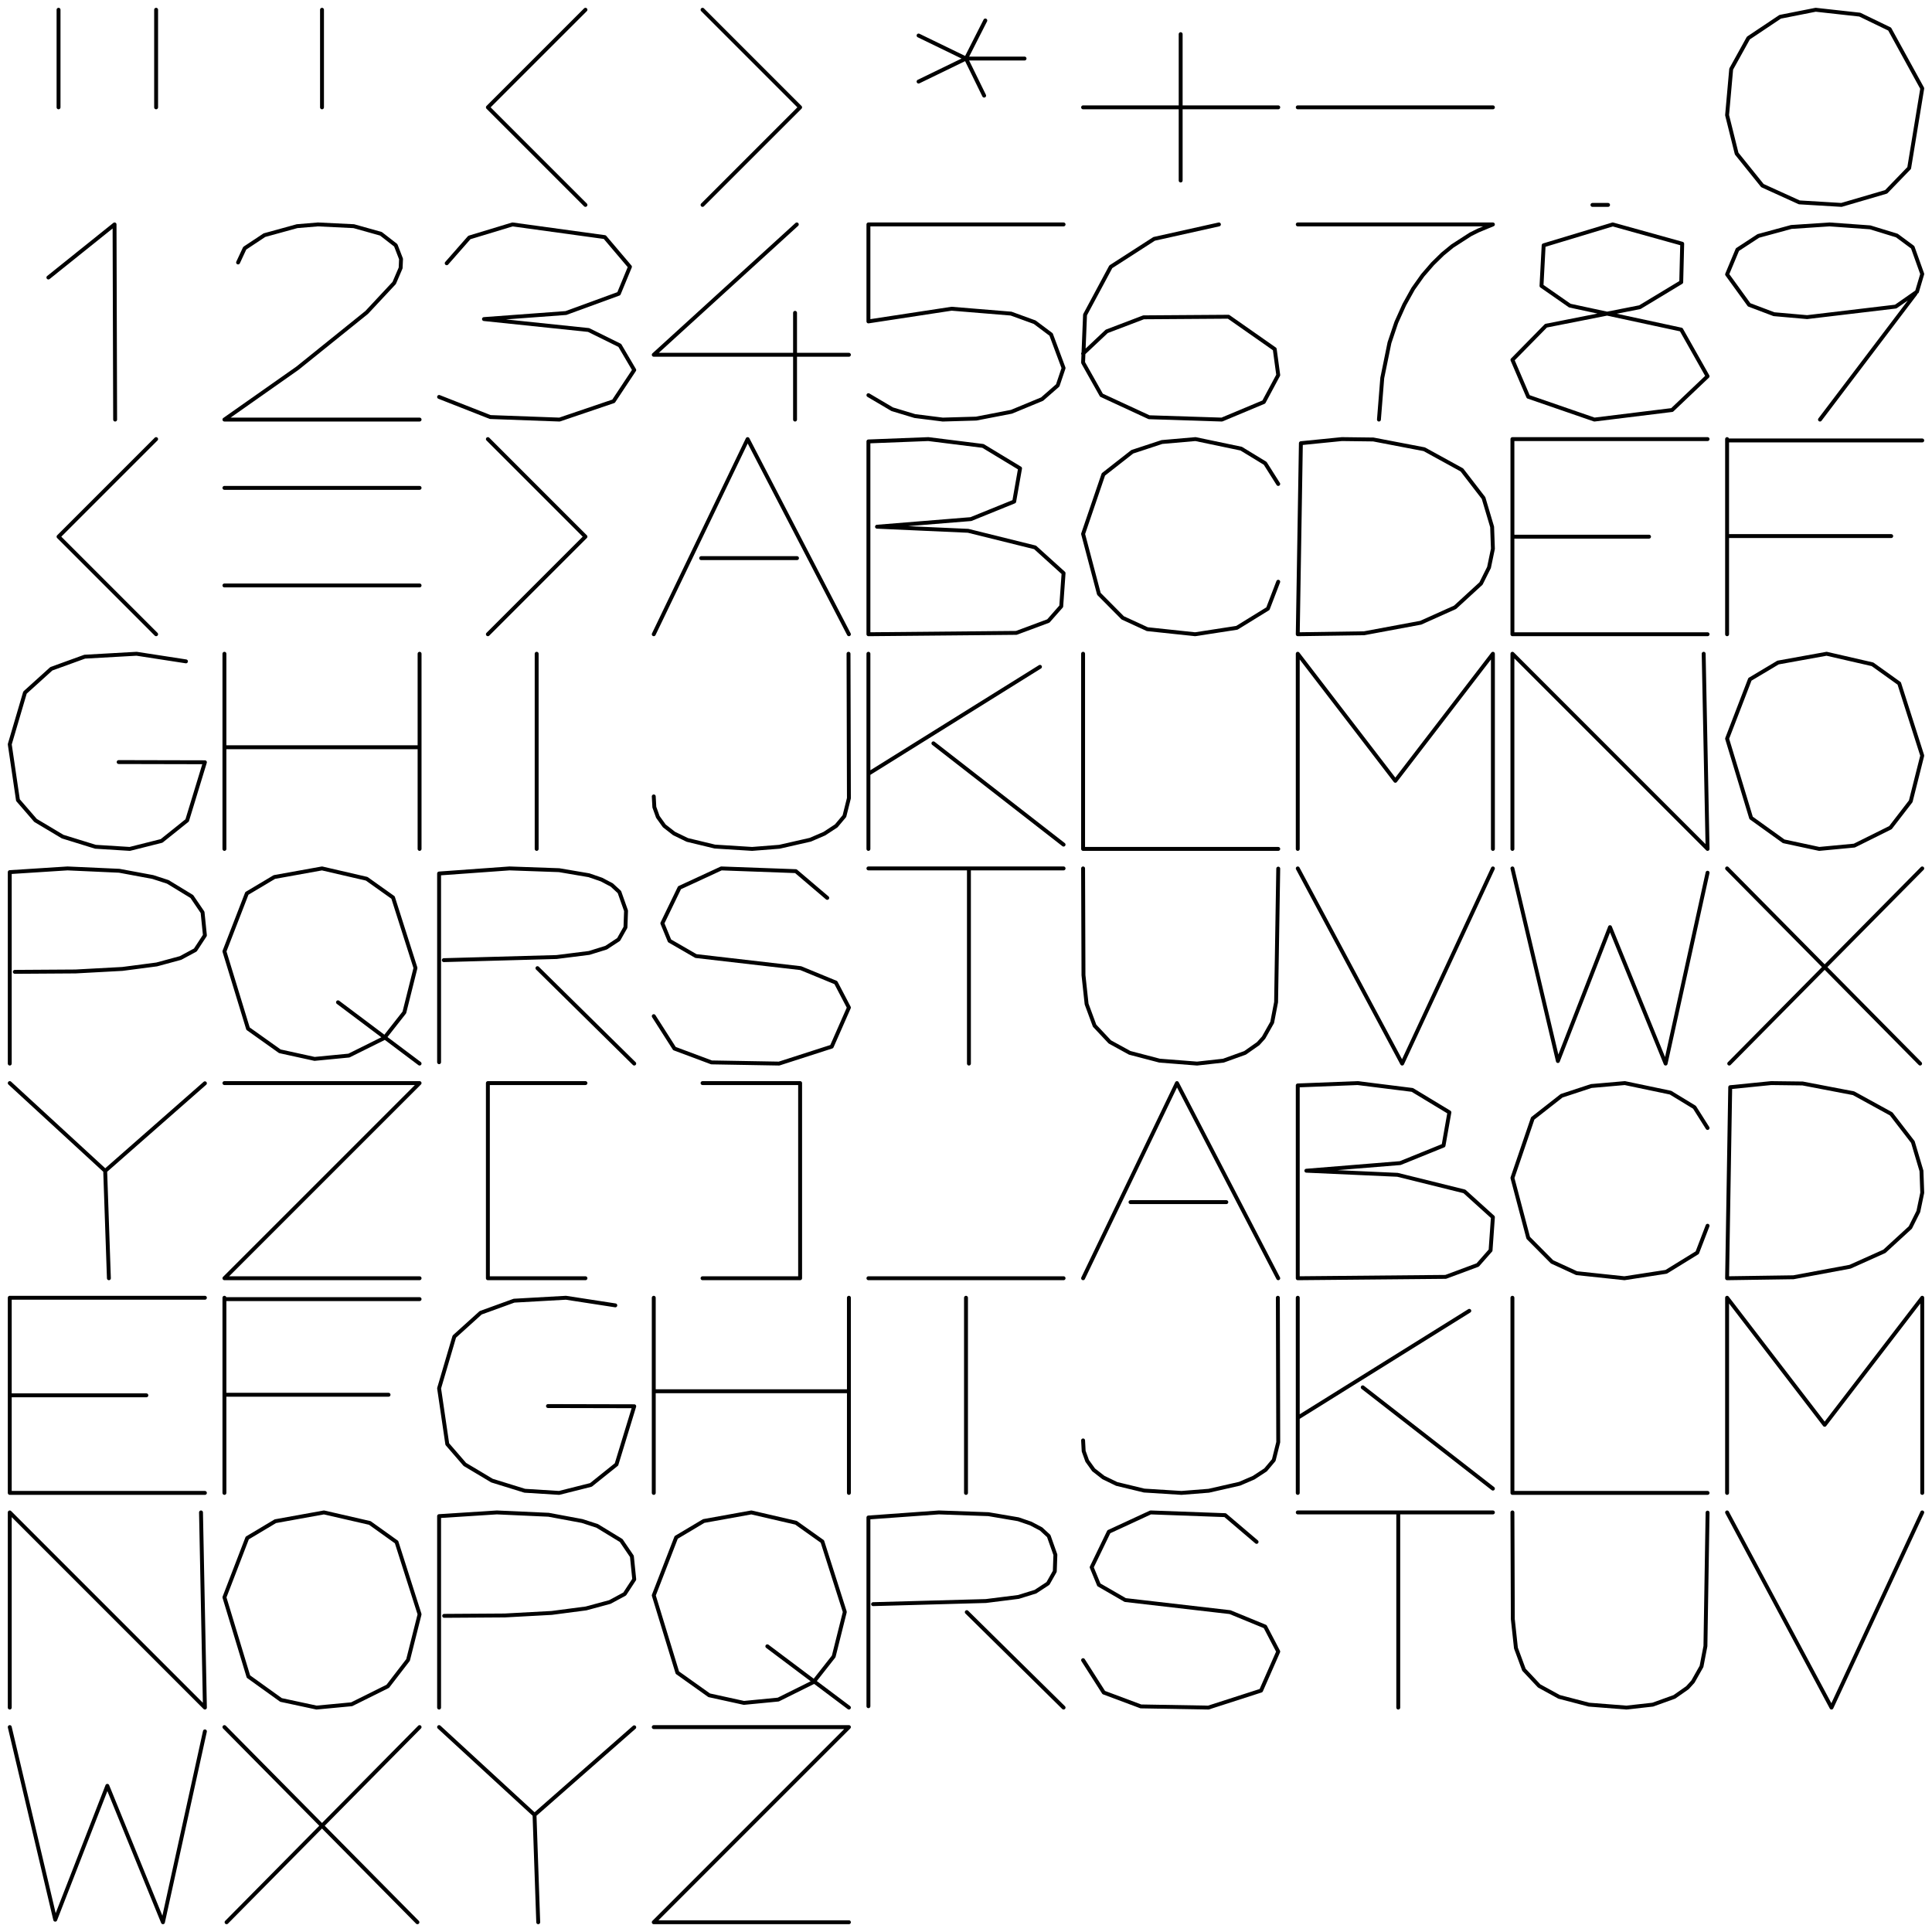
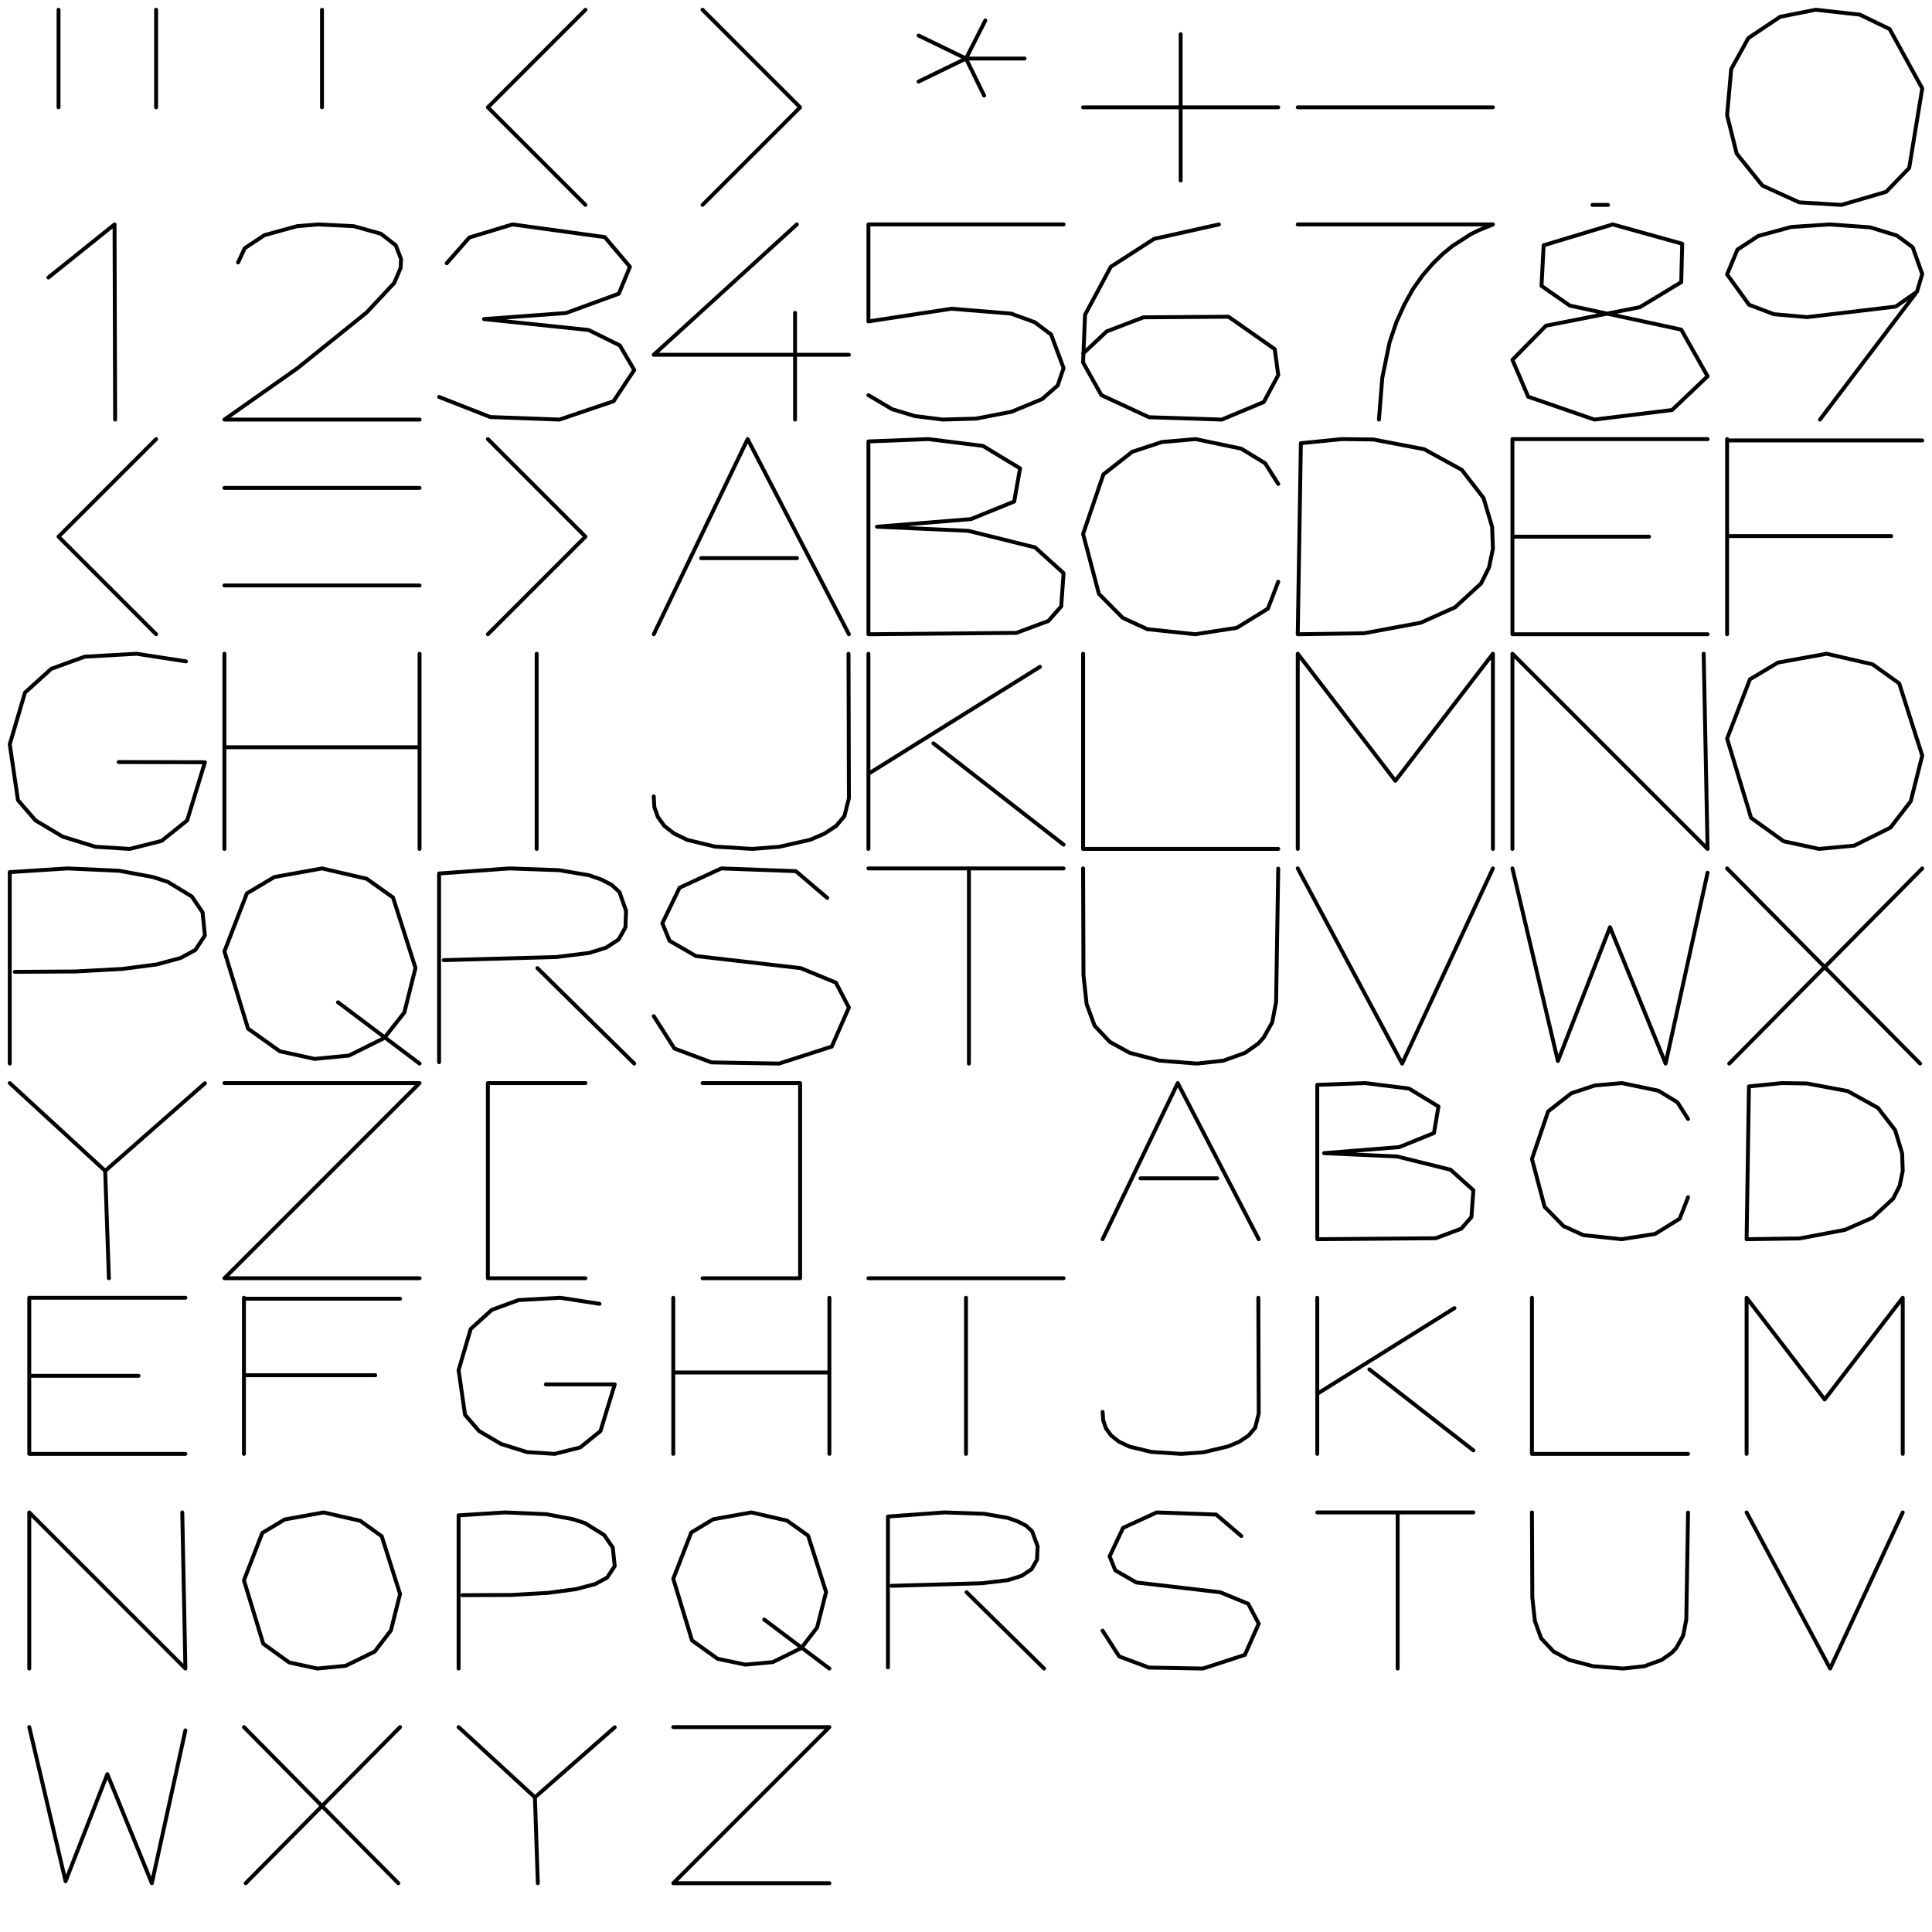
<svg xmlns="http://www.w3.org/2000/svg" viewBox="0 0 9.900 9.900">
  <rect width="9.900" height="9.900" fill="white" />
  <path d="M 0.25 0 L 0.25 0.5 M 0.75 0 L 0.75 0.5" transform="translate(0.050, 0.050)" stroke="black" stroke-width="0.02" fill="none" stroke-linecap="round" stroke-linejoin="round" />
  <path d="M 0.5 0 L 0.5 0.5" transform="translate(1.150, 0.050)" stroke="black" stroke-width="0.02" fill="none" stroke-linecap="round" stroke-linejoin="round" />
  <path d="M0.75 0L0.25 0.5L0.25 0.5L0.75 1" transform="translate(2.250, 0.050)" stroke="black" stroke-width="0.02" fill="none" stroke-linecap="round" stroke-linejoin="round" />
  <path d="M0.25 0L0.75 0.5L0.75 0.5L0.25 1" transform="translate(3.350, 0.050)" stroke="black" stroke-width="0.02" fill="none" stroke-linecap="round" stroke-linejoin="round" />
  <path d="M 0.5 0.25 L 0.8 0.25 M 0.5 0.25 L 0.593 0.44 M 0.5 0.25 L 0.257 0.368 M 0.5 0.25 L 0.257 0.132 M 0.5 0.25 L 0.599 0.055" transform="translate(4.450, 0.050)" stroke="black" stroke-width="0.02" fill="none" stroke-linecap="round" stroke-linejoin="round" />
  <path d="M 0 0.5 L 1 0.5 M 0.5 0.125 L 0.5 0.875" transform="translate(5.550, 0.050)" stroke="black" stroke-width="0.02" fill="none" stroke-linecap="round" stroke-linejoin="round" />
  <path d="M0 0.5L1 0.5" transform="translate(6.650, 0.050)" stroke="black" stroke-width="0.02" fill="none" stroke-linecap="round" stroke-linejoin="round" />
  <path d="M 0.49 1 L 0.41 1" transform="translate(7.750, 0.050)" stroke="black" stroke-width="0.02" fill="none" stroke-linecap="round" stroke-linejoin="round" />
  <path d="M0.454 0L0.272 0.036L0.109 0.145L0.021 0.304L0 0.54L0.049 0.737L0.181 0.901L0.37 0.987L0.586 1L0.815 0.933L0.933 0.811L1 0.403L0.833 0.099L0.68 0.025L0.454 0" transform="translate(8.850, 0.050)" stroke="black" stroke-width="0.02" fill="none" stroke-linecap="round" stroke-linejoin="round" />
  <path d="M 0.198 0.272 L 0.537 0 L 0.54 1" transform="translate(0.050, 1.150)" stroke="black" stroke-width="0.02" fill="none" stroke-linecap="round" stroke-linejoin="round" />
  <path d="M0.07 0.195L0.104 0.122L0.205 0.055L0.372 0.009L0.479 0L0.663 0.009L0.802 0.048L0.878 0.107L0.905 0.177L0.903 0.223L0.87 0.3L0.729 0.451L0.374 0.737L0 1L1 1" transform="translate(1.150, 1.150)" stroke="black" stroke-width="0.02" fill="none" stroke-linecap="round" stroke-linejoin="round" />
  <path d="M0.039 0.199L0.155 0.067L0.376 0L0.849 0.065L0.978 0.217L0.921 0.355L0.65 0.454L0.23 0.485L0.766 0.541L0.926 0.62L1 0.746L0.894 0.906L0.617 1L0.262 0.987L0 0.884" transform="translate(2.250, 1.150)" stroke="black" stroke-width="0.02" fill="none" stroke-linecap="round" stroke-linejoin="round" />
  <path d="M0.733 0L0 0.668L1 0.668M0.724 0.453L0.724 1" transform="translate(3.350, 1.150)" stroke="black" stroke-width="0.02" fill="none" stroke-linecap="round" stroke-linejoin="round" />
  <path d="M 0 0 L 0 0.497 L 0.426 0.432 L 0.731 0.457 L 0.852 0.501 L 0.936 0.564 L 1 0.736 L 0.97 0.825 L 0.89 0.895 L 0.733 0.96 L 0.552 0.995 L 0.381 1 L 0.238 0.982 L 0.122 0.947 L 0 0.875 M 0 0 L 1 0" transform="translate(4.450, 1.150)" stroke="black" stroke-width="0.02" fill="none" stroke-linecap="round" stroke-linejoin="round" />
  <path d="M0.696 0L0.364 0.074L0.142 0.217L0.01 0.463L0 0.708L0.094 0.875L0.338 0.988L0.711 1L0.926 0.91L1 0.772L0.982 0.639L0.745 0.473L0.31 0.476L0.121 0.548L0 0.662" transform="translate(5.550, 1.150)" stroke="black" stroke-width="0.02" fill="none" stroke-linecap="round" stroke-linejoin="round" />
  <path d="M0 0L1 0L0.925 0.031L0.885 0.051L0.792 0.111L0.742 0.152L0.691 0.202L0.64 0.261L0.591 0.33L0.546 0.411L0.505 0.502L0.47 0.606L0.433 0.787L0.416 1" transform="translate(6.650, 1.150)" stroke="black" stroke-width="0.02" fill="none" stroke-linecap="round" stroke-linejoin="round" />
  <path d="M0.514 0L0.16 0.107L0.149 0.315L0.294 0.416L0.865 0.539L1 0.778L0.818 0.951L0.42 1L0.081 0.883L0 0.694L0.172 0.519L0.653 0.424L0.865 0.296L0.87 0.099L0.514 0" transform="translate(7.750, 1.150)" stroke="black" stroke-width="0.02" fill="none" stroke-linecap="round" stroke-linejoin="round" />
  <path d="M1 0.254L0.951 0.117L0.87 0.057L0.733 0.015L0.525 0L0.329 0.013L0.16 0.059L0.053 0.129L0 0.256L0.113 0.412L0.24 0.46L0.41 0.475L0.864 0.421L0.973 0.345L1 0.254M0.965 0.355L0.476 1" transform="translate(8.850, 1.150)" stroke="black" stroke-width="0.02" fill="none" stroke-linecap="round" stroke-linejoin="round" />
  <path d="M0.75 0L0.25 0.5L0.25 0.5L0.75 1" transform="translate(0.050, 2.250)" stroke="black" stroke-width="0.02" fill="none" stroke-linecap="round" stroke-linejoin="round" />
  <path d="M0 0.25L1 0.25M0 0.75L1 0.75" transform="translate(1.150, 2.250)" stroke="black" stroke-width="0.02" fill="none" stroke-linecap="round" stroke-linejoin="round" />
  <path d="M0.25 0L0.75 0.5L0.75 0.5L0.25 1" transform="translate(2.250, 2.250)" stroke="black" stroke-width="0.02" fill="none" stroke-linecap="round" stroke-linejoin="round" />
  <path d="M0 1L0.481 0L1 1M0.243 0.61L0.734 0.61" transform="translate(3.350, 2.250)" stroke="black" stroke-width="0.02" fill="none" stroke-linecap="round" stroke-linejoin="round" />
  <path d="M0 1L0 0.012L0.307 0L0.587 0.035L0.777 0.15L0.747 0.32L0.525 0.41L0.044 0.449L0.511 0.47L0.854 0.555L1 0.687L0.988 0.857L0.922 0.932L0.758 0.993L0 1" transform="translate(4.450, 2.250)" stroke="black" stroke-width="0.02" fill="none" stroke-linecap="round" stroke-linejoin="round" />
  <path d="M1 0.23L0.933 0.124L0.81 0.049L0.576 0L0.404 0.015L0.252 0.065L0.104 0.181L0 0.486L0.081 0.793L0.203 0.916L0.329 0.974L0.574 1L0.788 0.967L0.947 0.869L1 0.731" transform="translate(5.550, 2.250)" stroke="black" stroke-width="0.02" fill="none" stroke-linecap="round" stroke-linejoin="round" />
  <path d="M0 1L0.016 0.021L0.226 0L0.387 0.002L0.648 0.052L0.841 0.158L0.952 0.302L0.996 0.45L1 0.562L0.98 0.658L0.939 0.74L0.806 0.862L0.63 0.941L0.34 0.995L0 1" transform="translate(6.650, 2.250)" stroke="black" stroke-width="0.02" fill="none" stroke-linecap="round" stroke-linejoin="round" />
  <path d="M0 0L0 1M0 0L1 0M0 0.5L0.7 0.5M0 1L1 1" transform="translate(7.750, 2.250)" stroke="black" stroke-width="0.02" fill="none" stroke-linecap="round" stroke-linejoin="round" />
  <path d="M0 0L0 1M0.011 0.007L1 0.007M0.011 0.497L0.841 0.497" transform="translate(8.850, 2.250)" stroke="black" stroke-width="0.02" fill="none" stroke-linecap="round" stroke-linejoin="round" />
  <path d="M0.903 0.039L0.65 0L0.384 0.015L0.213 0.077L0.078 0.199L0 0.464L0.042 0.75L0.132 0.854L0.271 0.937L0.439 0.989L0.615 1L0.778 0.959L0.909 0.854L1 0.556L0.558 0.555" transform="translate(0.050, 3.350)" stroke="black" stroke-width="0.02" fill="none" stroke-linecap="round" stroke-linejoin="round" />
  <path d="M0 0L0 1M0 0.479L0.989 0.479M1 0L1 1" transform="translate(1.150, 3.350)" stroke="black" stroke-width="0.02" fill="none" stroke-linecap="round" stroke-linejoin="round" />
  <path d="M0.5 0L0.5 1" transform="translate(2.250, 3.350)" stroke="black" stroke-width="0.02" fill="none" stroke-linecap="round" stroke-linejoin="round" />
  <path d="M0.998 0L1 0.74L0.977 0.832L0.935 0.882L0.874 0.922L0.802 0.953L0.644 0.989L0.504 1L0.313 0.988L0.172 0.954L0.104 0.921L0.054 0.882L0.021 0.836L0.003 0.786L0 0.731" transform="translate(3.350, 3.350)" stroke="black" stroke-width="0.02" fill="none" stroke-linecap="round" stroke-linejoin="round" />
  <path d="M0 0L0 1M0.879 0.067L0 0.615M0.333 0.459L1 0.978" transform="translate(4.450, 3.350)" stroke="black" stroke-width="0.02" fill="none" stroke-linecap="round" stroke-linejoin="round" />
  <path d="M0 0L0 1L1 1" transform="translate(5.550, 3.350)" stroke="black" stroke-width="0.02" fill="none" stroke-linecap="round" stroke-linejoin="round" />
  <path d="M0 1L0 0L0.5 0.651L1 0L1 1" transform="translate(6.650, 3.350)" stroke="black" stroke-width="0.02" fill="none" stroke-linecap="round" stroke-linejoin="round" />
  <path d="M0 1L0 0L1 1L0.98 0" transform="translate(7.750, 3.350)" stroke="black" stroke-width="0.02" fill="none" stroke-linecap="round" stroke-linejoin="round" />
  <path d="M0.472 1L0.29 0.961L0.123 0.841L0 0.435L0.117 0.131L0.261 0.045L0.51 0L0.745 0.054L0.882 0.152L1 0.522L0.941 0.756L0.837 0.891L0.652 0.983L0.472 1" transform="translate(8.850, 3.350)" stroke="black" stroke-width="0.02" fill="none" stroke-linecap="round" stroke-linejoin="round" />
  <path d="M0 1L0 0.019L0.296 0L0.561 0.012L0.733 0.044L0.81 0.069L0.933 0.144L0.988 0.225L1 0.343L0.951 0.418L0.875 0.459L0.753 0.492L0.577 0.515L0.337 0.528L0.026 0.53" transform="translate(0.050, 4.450)" stroke="black" stroke-width="0.02" fill="none" stroke-linecap="round" stroke-linejoin="round" />
  <path d="M0.462 0.976L0.284 0.937L0.121 0.821L0 0.425L0.115 0.128L0.256 0.044L0.5 0L0.729 0.053L0.864 0.149L0.979 0.51L0.922 0.738L0.819 0.869L0.638 0.959L0.462 0.976M0.582 0.686L1 1" transform="translate(1.150, 4.450)" stroke="black" stroke-width="0.02" fill="none" stroke-linecap="round" stroke-linejoin="round" />
  <path d="M0 0.993L0 0.026L0.361 0L0.615 0.009L0.768 0.035L0.832 0.057L0.885 0.085L0.924 0.121L0.958 0.217L0.955 0.302L0.92 0.364L0.856 0.406L0.769 0.433L0.602 0.454L0.024 0.47M0.504 0.511L1 1" transform="translate(2.250, 4.450)" stroke="black" stroke-width="0.02" fill="none" stroke-linecap="round" stroke-linejoin="round" />
  <path d="M0.889 0.151L0.728 0.014L0.346 0L0.132 0.099L0.044 0.281L0.081 0.371L0.216 0.449L0.753 0.511L0.933 0.585L1 0.713L0.912 0.913L0.642 1L0.296 0.994L0.106 0.923L0 0.757" transform="translate(3.350, 4.450)" stroke="black" stroke-width="0.02" fill="none" stroke-linecap="round" stroke-linejoin="round" />
  <path d="M0 0L1 0M0.515 0L0.515 1" transform="translate(4.450, 4.450)" stroke="black" stroke-width="0.02" fill="none" stroke-linecap="round" stroke-linejoin="round" />
  <path d="M0 0L0.002 0.547L0.018 0.695L0.059 0.806L0.137 0.889L0.239 0.945L0.392 0.985L0.584 1L0.719 0.985L0.83 0.945L0.897 0.898L0.925 0.867L0.969 0.789L0.989 0.685L1 0.001" transform="translate(5.550, 4.450)" stroke="black" stroke-width="0.02" fill="none" stroke-linecap="round" stroke-linejoin="round" />
  <path d="M0 0L0.535 1L1 0" transform="translate(6.650, 4.450)" stroke="black" stroke-width="0.02" fill="none" stroke-linecap="round" stroke-linejoin="round" />
  <path d="M0 0L0.233 0.987L0.5 0.301L0.785 1L1 0.022" transform="translate(7.750, 4.450)" stroke="black" stroke-width="0.02" fill="none" stroke-linecap="round" stroke-linejoin="round" />
  <path d="M0 0L0.989 1M1 0L0.011 1" transform="translate(8.850, 4.450)" stroke="black" stroke-width="0.02" fill="none" stroke-linecap="round" stroke-linejoin="round" />
  <path d="M0 0L0.486 0.447M1 0.001L0.489 0.45L0.508 1" transform="translate(0.050, 5.550)" stroke="black" stroke-width="0.02" fill="none" stroke-linecap="round" stroke-linejoin="round" />
  <path d="M0 0L1 0L0 1L1 1" transform="translate(1.150, 5.550)" stroke="black" stroke-width="0.02" fill="none" stroke-linecap="round" stroke-linejoin="round" />
  <path d="M0.75 0L0.25 0L0.25 1L0.75 1" transform="translate(2.250, 5.550)" stroke="black" stroke-width="0.02" fill="none" stroke-linecap="round" stroke-linejoin="round" />
  <path d="M0.25 0L0.75 0L0.75 1L0.25 1" transform="translate(3.350, 5.550)" stroke="black" stroke-width="0.02" fill="none" stroke-linecap="round" stroke-linejoin="round" />
  <path d="M0 1 L1 1" transform="translate(4.450, 5.550)" stroke="black" stroke-width="0.02" fill="none" stroke-linecap="round" stroke-linejoin="round" />
-   <path d="M0 1L0.481 0L1 1M0.243 0.61L0.734 0.61" transform="translate(5.550, 5.550)" stroke="black" stroke-width="0.02" fill="none" stroke-linecap="round" stroke-linejoin="round" />
-   <path d="M0 1L0 0.012L0.307 0L0.587 0.035L0.777 0.15L0.747 0.32L0.525 0.41L0.044 0.449L0.511 0.47L0.854 0.555L1 0.687L0.988 0.857L0.922 0.932L0.758 0.993L0 1" transform="translate(6.650, 5.550)" stroke="black" stroke-width="0.02" fill="none" stroke-linecap="round" stroke-linejoin="round" />
-   <path d="M1 0.23L0.933 0.124L0.81 0.049L0.576 0L0.404 0.015L0.252 0.065L0.104 0.181L0 0.486L0.081 0.793L0.203 0.916L0.329 0.974L0.574 1L0.788 0.967L0.947 0.869L1 0.731" transform="translate(7.750, 5.550)" stroke="black" stroke-width="0.02" fill="none" stroke-linecap="round" stroke-linejoin="round" />
-   <path d="M0 1L0.016 0.021L0.226 0L0.387 0.002L0.648 0.052L0.841 0.158L0.952 0.302L0.996 0.45L1 0.562L0.98 0.658L0.939 0.74L0.806 0.862L0.63 0.941L0.34 0.995L0 1" transform="translate(8.850, 5.550)" stroke="black" stroke-width="0.02" fill="none" stroke-linecap="round" stroke-linejoin="round" />
-   <path d="M0 0L0 1M0 0L1 0M0 0.5L0.7 0.5M0 1L1 1" transform="translate(0.050, 6.650)" stroke="black" stroke-width="0.02" fill="none" stroke-linecap="round" stroke-linejoin="round" />
-   <path d="M0 0L0 1M0.011 0.007L1 0.007M0.011 0.497L0.841 0.497" transform="translate(1.150, 6.650)" stroke="black" stroke-width="0.02" fill="none" stroke-linecap="round" stroke-linejoin="round" />
-   <path d="M0.903 0.039L0.65 0L0.384 0.015L0.213 0.077L0.078 0.199L0 0.464L0.042 0.75L0.132 0.854L0.271 0.937L0.439 0.989L0.615 1L0.778 0.959L0.909 0.854L1 0.556L0.558 0.555" transform="translate(2.250, 6.650)" stroke="black" stroke-width="0.02" fill="none" stroke-linecap="round" stroke-linejoin="round" />
-   <path d="M0 0L0 1M0 0.479L0.989 0.479M1 0L1 1" transform="translate(3.350, 6.650)" stroke="black" stroke-width="0.02" fill="none" stroke-linecap="round" stroke-linejoin="round" />
-   <path d="M0.5 0L0.5 1" transform="translate(4.450, 6.650)" stroke="black" stroke-width="0.02" fill="none" stroke-linecap="round" stroke-linejoin="round" />
-   <path d="M0.998 0L1 0.74L0.977 0.832L0.935 0.882L0.874 0.922L0.802 0.953L0.644 0.989L0.504 1L0.313 0.988L0.172 0.954L0.104 0.921L0.054 0.882L0.021 0.836L0.003 0.786L0 0.731" transform="translate(5.550, 6.650)" stroke="black" stroke-width="0.02" fill="none" stroke-linecap="round" stroke-linejoin="round" />
-   <path d="M0 0L0 1M0.879 0.067L0 0.615M0.333 0.459L1 0.978" transform="translate(6.650, 6.650)" stroke="black" stroke-width="0.02" fill="none" stroke-linecap="round" stroke-linejoin="round" />
-   <path d="M0 0L0 1L1 1" transform="translate(7.750, 6.650)" stroke="black" stroke-width="0.02" fill="none" stroke-linecap="round" stroke-linejoin="round" />
-   <path d="M0 1L0 0L0.5 0.651L1 0L1 1" transform="translate(8.850, 6.650)" stroke="black" stroke-width="0.02" fill="none" stroke-linecap="round" stroke-linejoin="round" />
-   <path d="M0 1L0 0L1 1L0.98 0" transform="translate(0.050, 7.750)" stroke="black" stroke-width="0.02" fill="none" stroke-linecap="round" stroke-linejoin="round" />
-   <path d="M0.472 1L0.29 0.961L0.123 0.841L0 0.435L0.117 0.131L0.261 0.045L0.51 0L0.745 0.054L0.882 0.152L1 0.522L0.941 0.756L0.837 0.891L0.652 0.983L0.472 1" transform="translate(1.150, 7.750)" stroke="black" stroke-width="0.02" fill="none" stroke-linecap="round" stroke-linejoin="round" />
-   <path d="M0 1L0 0.019L0.296 0L0.561 0.012L0.733 0.044L0.81 0.069L0.933 0.144L0.988 0.225L1 0.343L0.951 0.418L0.875 0.459L0.753 0.492L0.577 0.515L0.337 0.528L0.026 0.53" transform="translate(2.250, 7.750)" stroke="black" stroke-width="0.02" fill="none" stroke-linecap="round" stroke-linejoin="round" />
-   <path d="M0.462 0.976L0.284 0.937L0.121 0.821L0 0.425L0.115 0.128L0.256 0.044L0.5 0L0.729 0.053L0.864 0.149L0.979 0.51L0.922 0.738L0.819 0.869L0.638 0.959L0.462 0.976M0.582 0.686L1 1" transform="translate(3.350, 7.750)" stroke="black" stroke-width="0.02" fill="none" stroke-linecap="round" stroke-linejoin="round" />
-   <path d="M0 0.993L0 0.026L0.361 0L0.615 0.009L0.768 0.035L0.832 0.057L0.885 0.085L0.924 0.121L0.958 0.217L0.955 0.302L0.92 0.364L0.856 0.406L0.769 0.433L0.602 0.454L0.024 0.47M0.504 0.511L1 1" transform="translate(4.450, 7.750)" stroke="black" stroke-width="0.02" fill="none" stroke-linecap="round" stroke-linejoin="round" />
-   <path d="M0.889 0.151L0.728 0.014L0.346 0L0.132 0.099L0.044 0.281L0.081 0.371L0.216 0.449L0.753 0.511L0.933 0.585L1 0.713L0.912 0.913L0.642 1L0.296 0.994L0.106 0.923L0 0.757" transform="translate(5.550, 7.750)" stroke="black" stroke-width="0.02" fill="none" stroke-linecap="round" stroke-linejoin="round" />
-   <path d="M0 0L1 0M0.515 0L0.515 1" transform="translate(6.650, 7.750)" stroke="black" stroke-width="0.02" fill="none" stroke-linecap="round" stroke-linejoin="round" />
-   <path d="M0 0L0.002 0.547L0.018 0.695L0.059 0.806L0.137 0.889L0.239 0.945L0.392 0.985L0.584 1L0.719 0.985L0.83 0.945L0.897 0.898L0.925 0.867L0.969 0.789L0.989 0.685L1 0.001" transform="translate(7.750, 7.750)" stroke="black" stroke-width="0.02" fill="none" stroke-linecap="round" stroke-linejoin="round" />
-   <path d="M0 0L0.535 1L1 0" transform="translate(8.850, 7.750)" stroke="black" stroke-width="0.02" fill="none" stroke-linecap="round" stroke-linejoin="round" />
-   <path d="M0 0L0.233 0.987L0.5 0.301L0.785 1L1 0.022" transform="translate(0.050, 8.850)" stroke="black" stroke-width="0.02" fill="none" stroke-linecap="round" stroke-linejoin="round" />
-   <path d="M0 0L0.989 1M1 0L0.011 1" transform="translate(1.150, 8.850)" stroke="black" stroke-width="0.02" fill="none" stroke-linecap="round" stroke-linejoin="round" />
-   <path d="M0 0L0.486 0.447M1 0.001L0.489 0.45L0.508 1" transform="translate(2.250, 8.850)" stroke="black" stroke-width="0.02" fill="none" stroke-linecap="round" stroke-linejoin="round" />
-   <path d="M0 0L1 0L0 1L1 1" transform="translate(3.350, 8.850)" stroke="black" stroke-width="0.02" fill="none" stroke-linecap="round" stroke-linejoin="round" />
+   <path d="M0.100 0.800L0.485 0.000L0.900 0.800M0.294 0.488L0.687 0.488" transform="translate(5.550, 5.550)" stroke="black" stroke-width="0.02" fill="none" stroke-linecap="round" stroke-linejoin="round" />
+   <path d="M0.100 0.800L0.100 0.009L0.345 0.000L0.570 0.028L0.721 0.120L0.698 0.256L0.520 0.328L0.135 0.359L0.509 0.376L0.783 0.444L0.900 0.549L0.890 0.686L0.838 0.746L0.707 0.795L0.100 0.800" transform="translate(6.650, 5.550)" stroke="black" stroke-width="0.02" fill="none" stroke-linecap="round" stroke-linejoin="round" />
+   <path d="M0.900 0.184L0.846 0.099L0.748 0.039L0.561 0.000L0.423 0.012L0.302 0.052L0.183 0.145L0.100 0.389L0.165 0.634L0.262 0.733L0.363 0.779L0.559 0.800L0.731 0.773L0.857 0.695L0.900 0.585" transform="translate(7.750, 5.550)" stroke="black" stroke-width="0.02" fill="none" stroke-linecap="round" stroke-linejoin="round" />
+   <path d="M0.100 0.800L0.112 0.017L0.281 0.000L0.409 0.002L0.618 0.041L0.773 0.127L0.861 0.241L0.897 0.360L0.900 0.450L0.884 0.527L0.851 0.592L0.745 0.690L0.604 0.752L0.372 0.796L0.100 0.800" transform="translate(8.850, 5.550)" stroke="black" stroke-width="0.02" fill="none" stroke-linecap="round" stroke-linejoin="round" />
+   <path d="M0.100 0.000L0.100 0.800M0.100 0.000L0.900 0.000M0.100 0.400L0.660 0.400M0.100 0.800L0.900 0.800" transform="translate(0.050, 6.650)" stroke="black" stroke-width="0.02" fill="none" stroke-linecap="round" stroke-linejoin="round" />
+   <path d="M0.100 0.000L0.100 0.800M0.109 0.005L0.900 0.005M0.109 0.397L0.773 0.397" transform="translate(1.150, 6.650)" stroke="black" stroke-width="0.02" fill="none" stroke-linecap="round" stroke-linejoin="round" />
+   <path d="M0.822 0.031L0.620 0.000L0.407 0.012L0.270 0.062L0.162 0.160L0.100 0.371L0.133 0.600L0.205 0.683L0.317 0.749L0.451 0.791L0.592 0.800L0.723 0.767L0.827 0.683L0.900 0.444L0.547 0.444" transform="translate(2.250, 6.650)" stroke="black" stroke-width="0.02" fill="none" stroke-linecap="round" stroke-linejoin="round" />
+   <path d="M0.100 0.000L0.100 0.800M0.100 0.383L0.891 0.383M0.900 0.000L0.900 0.800" transform="translate(3.350, 6.650)" stroke="black" stroke-width="0.02" fill="none" stroke-linecap="round" stroke-linejoin="round" />
+   <path d="M0.500 0.000L0.500 0.800" transform="translate(4.450, 6.650)" stroke="black" stroke-width="0.02" fill="none" stroke-linecap="round" stroke-linejoin="round" />
+   <path d="M0.898 0.000L0.900 0.592L0.882 0.666L0.848 0.706L0.800 0.738L0.742 0.762L0.616 0.792L0.503 0.800L0.350 0.790L0.238 0.763L0.183 0.737L0.143 0.705L0.117 0.669L0.103 0.628L0.100 0.585" transform="translate(5.550, 6.650)" stroke="black" stroke-width="0.02" fill="none" stroke-linecap="round" stroke-linejoin="round" />
+   <path d="M0.100 0.000L0.100 0.800M0.803 0.053L0.100 0.492M0.367 0.367L0.900 0.782" transform="translate(6.650, 6.650)" stroke="black" stroke-width="0.02" fill="none" stroke-linecap="round" stroke-linejoin="round" />
+   <path d="M0.100 0.000L0.100 0.800L0.900 0.800" transform="translate(7.750, 6.650)" stroke="black" stroke-width="0.02" fill="none" stroke-linecap="round" stroke-linejoin="round" />
+   <path d="M0.100 0.800L0.100 0.000L0.500 0.521L0.900 0.000L0.900 0.800" transform="translate(8.850, 6.650)" stroke="black" stroke-width="0.02" fill="none" stroke-linecap="round" stroke-linejoin="round" />
+   <path d="M0.100 0.800L0.100 0.000L0.900 0.800L0.884 0.000" transform="translate(0.050, 7.750)" stroke="black" stroke-width="0.02" fill="none" stroke-linecap="round" stroke-linejoin="round" />
+   <path d="M0.477 0.800L0.332 0.769L0.199 0.673L0.100 0.348L0.194 0.105L0.309 0.036L0.508 0.000L0.696 0.043L0.806 0.122L0.900 0.418L0.853 0.605L0.770 0.713L0.621 0.786L0.477 0.800" transform="translate(1.150, 7.750)" stroke="black" stroke-width="0.02" fill="none" stroke-linecap="round" stroke-linejoin="round" />
+   <path d="M0.100 0.800L0.100 0.015L0.337 0.000L0.549 0.009L0.687 0.035L0.748 0.055L0.846 0.116L0.890 0.180L0.900 0.275L0.861 0.334L0.800 0.367L0.702 0.393L0.561 0.412L0.370 0.423L0.120 0.424" transform="translate(2.250, 7.750)" stroke="black" stroke-width="0.02" fill="none" stroke-linecap="round" stroke-linejoin="round" />
+   <path d="M0.470 0.780L0.327 0.750L0.196 0.656L0.100 0.340L0.192 0.103L0.305 0.035L0.500 0.000L0.683 0.042L0.791 0.119L0.883 0.408L0.837 0.590L0.756 0.695L0.610 0.767L0.470 0.780M0.566 0.549L0.900 0.800" transform="translate(3.350, 7.750)" stroke="black" stroke-width="0.02" fill="none" stroke-linecap="round" stroke-linejoin="round" />
+   <path d="M0.100 0.794L0.100 0.021L0.389 0.000L0.592 0.007L0.714 0.028L0.765 0.046L0.808 0.068L0.839 0.097L0.867 0.174L0.864 0.242L0.836 0.291L0.785 0.325L0.715 0.347L0.581 0.363L0.119 0.376M0.503 0.409L0.900 0.800" transform="translate(4.450, 7.750)" stroke="black" stroke-width="0.02" fill="none" stroke-linecap="round" stroke-linejoin="round" />
+   <path d="M0.811 0.121L0.682 0.011L0.377 0.000L0.205 0.079L0.136 0.225L0.165 0.297L0.273 0.359L0.702 0.409L0.846 0.468L0.900 0.570L0.829 0.730L0.614 0.800L0.337 0.795L0.185 0.738L0.100 0.606" transform="translate(5.550, 7.750)" stroke="black" stroke-width="0.02" fill="none" stroke-linecap="round" stroke-linejoin="round" />
+   <path d="M0.100 0.000L0.900 0.000M0.512 0.000L0.512 0.800" transform="translate(6.650, 7.750)" stroke="black" stroke-width="0.02" fill="none" stroke-linecap="round" stroke-linejoin="round" />
+   <path d="M0.100 0.000L0.102 0.437L0.115 0.556L0.147 0.645L0.210 0.712L0.291 0.756L0.413 0.788L0.567 0.800L0.676 0.788L0.764 0.756L0.817 0.719L0.840 0.694L0.875 0.631L0.891 0.548L0.900 0.001" transform="translate(7.750, 7.750)" stroke="black" stroke-width="0.02" fill="none" stroke-linecap="round" stroke-linejoin="round" />
+   <path d="M0.100 0.000L0.528 0.800L0.900 0.000" transform="translate(8.850, 7.750)" stroke="black" stroke-width="0.02" fill="none" stroke-linecap="round" stroke-linejoin="round" />
+   <path d="M0.100 0.000L0.286 0.790L0.500 0.241L0.728 0.800L0.900 0.017" transform="translate(0.050, 8.850)" stroke="black" stroke-width="0.02" fill="none" stroke-linecap="round" stroke-linejoin="round" />
+   <path d="M0.100 0.000L0.891 0.800M0.900 0.000L0.109 0.800" transform="translate(1.150, 8.850)" stroke="black" stroke-width="0.02" fill="none" stroke-linecap="round" stroke-linejoin="round" />
+   <path d="M0.100 0.000L0.489 0.358M0.900 0.001L0.491 0.360L0.506 0.800" transform="translate(2.250, 8.850)" stroke="black" stroke-width="0.02" fill="none" stroke-linecap="round" stroke-linejoin="round" />
+   <path d="M0.100 0.000L0.900 0.000L0.100 0.800L0.900 0.800" transform="translate(3.350, 8.850)" stroke="black" stroke-width="0.02" fill="none" stroke-linecap="round" stroke-linejoin="round" />
</svg>
